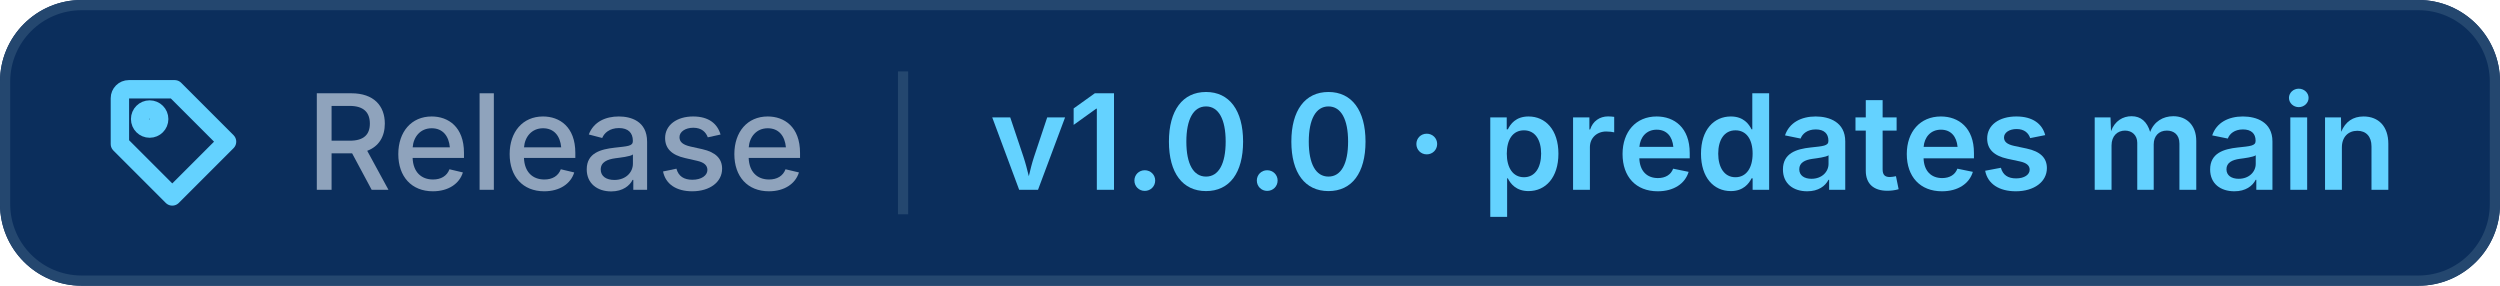
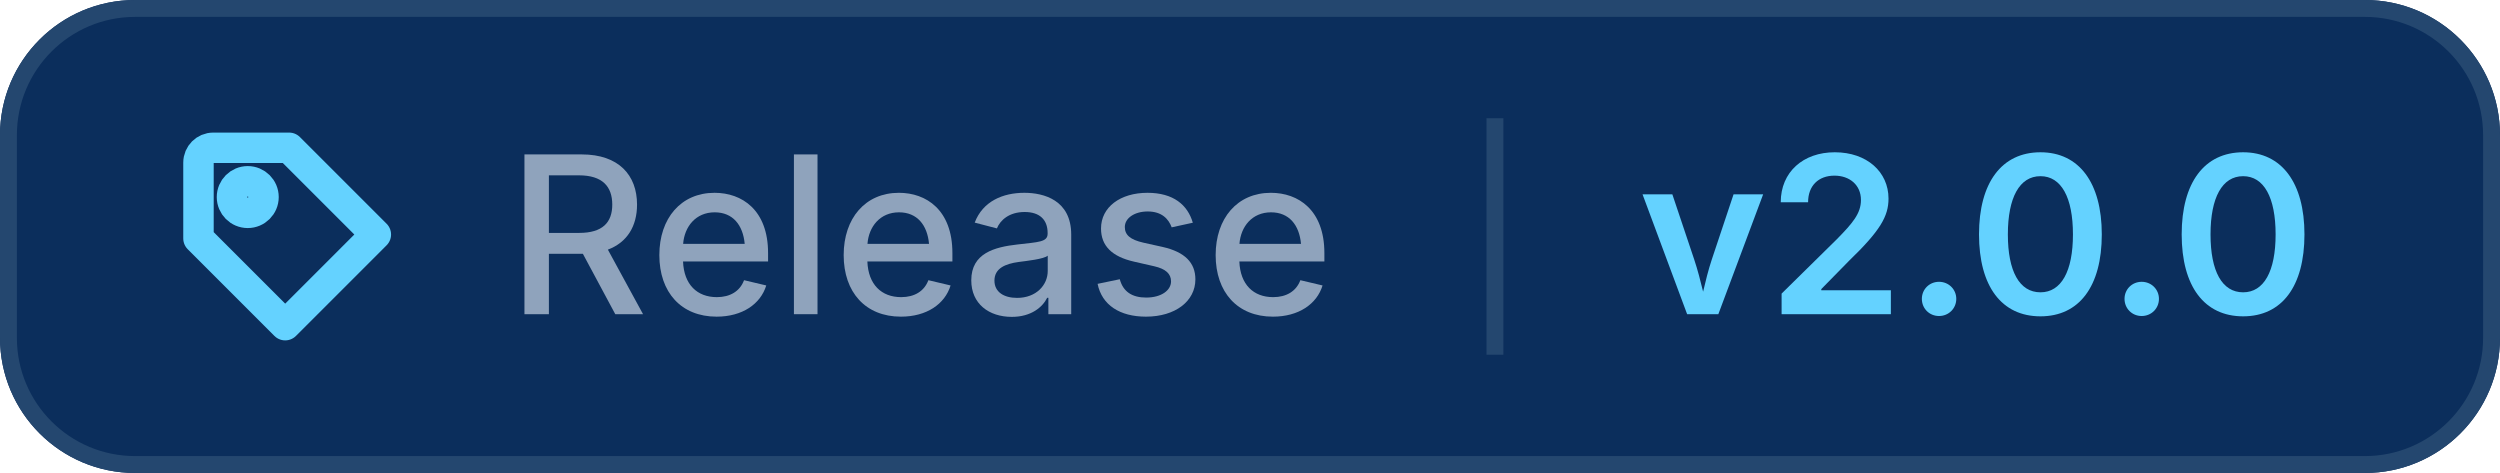
- <svg xmlns="http://www.w3.org/2000/svg" width="245" height="28" viewBox="0 0 245 28" role="img" aria-labelledby="t">
+ <svg xmlns="http://www.w3.org/2000/svg" width="148" height="28" viewBox="0 0 148 28" role="img" aria-labelledby="t">
  <defs>
    <path id="dm384" d="M165 0L393 0L393-563L697-563C701-563 706-563 710-563L1012 0L1271 0L943-602C1124-670 1215-822 1215-1022C1215-1297 1044-1490 699-1490L165-1490ZM393-758L393-1295L673-1295C893-1295 984-1190 984-1022C984-855 893-758 675-758Z" />
    <path id="dm614" d="M630 23C869 23 1040-94 1093-268L886-317C847-213 755-159 632-159C449-159 325-276 317-492L1110-492L1110-570C1110-973 866-1132 611-1132C298-1132 96-895 96-551C96-204 300 23 630 23ZM318-656C330-817 436-950 612-950C781-950 876-832 892-656Z" />
    <path id="dm736" d="M368-1490L148-1490L148 0L368 0Z" />
    <path id="dm507" d="M461 25C642 25 748-66 791-153L802-153L802 0L1015 0L1015-742C1015-1065 758-1132 578-1132C379-1132 191-1054 115-854L322-800C353-876 435-953 581-953C721-953 795-881 795-757L795-751C795-672 710-673 513-650C302-626 83-570 83-316C83-96 248 25 461 25ZM510-152C387-152 299-207 299-313C299-428 401-470 525-487C593-496 763-514 796-546L796-403C796-272 689-152 510-152Z" />
    <path id="dm871" d="M549 23C822 23 1010-121 1010-325C1010-480 912-580 705-627L525-667C402-695 352-739 352-813C352-897 444-958 565-958C697-958 760-888 789-810L986-853C938-1019 805-1132 563-1132C310-1132 130-999 130-799C130-639 230-537 438-490L626-447C732-423 783-377 783-306C783-223 693-155 551-155C421-155 336-209 305-326L98-283C138-85 306 23 549 23Z" />
    <path id="ds980" d="M455 0L746 0L1164-1118L888-1118L685-510C652-411 628-311 604-210C579-312 554-411 521-510L317-1118L39-1118Z" />
-     <path id="ds1342" d="M717-1490L421-1490L94-1256L94-1002L442-1252L452-1252L452 0L717 0Z" />
+     <path id="ds1343" d="M134 0L1153 0L1153-223L504-223L504-234L763-498C1054-779 1131-913 1131-1078C1131-1327 929-1510 630-1510C335-1510 126-1326 126-1044L381-1044C381-1197 477-1292 627-1292C768-1292 874-1205 874-1065C874-939 796-849 651-701L134-192Z" />
    <path id="ds1502" d="M326 17C416 17 487-53 487-143C487-232 416-302 326-302C236-302 166-232 166-143C166-53 236 17 326 17Z" />
    <path id="ds1341" d="M676 20C1038 20 1248-260 1248-744C1248-1226 1036-1510 676-1510C315-1510 103-1227 103-744C103-260 314 20 676 20ZM676-204C480-204 372-400 372-744C372-1088 481-1287 676-1287C870-1287 979-1089 979-744C979-400 870-204 676-204Z" />
-     <path id="ds1509" d="M326-547C416-547 487-617 487-707C487-797 416-866 326-866C236-866 166-797 166-707C166-617 236-547 326-547Z" />
-     <path id="ds843" d="M138 418L398 418L398-177L409-177C449-96 536 20 728 20C993 20 1190-190 1190-557C1190-929 987-1132 729-1132C530-1132 448-1012 409-933L392-933L392-1118L138-1118ZM658-194C488-194 393-340 393-558C393-776 486-918 658-918C834-918 923-766 923-558C923-348 832-194 658-194Z" />
-     <path id="ds852" d="M138 0L398 0L398-658C398-800 505-900 650-900C696-900 751-893 773-887L773-1126C748-1130 707-1133 678-1133C550-1133 442-1060 402-931L390-931L390-1118L138-1118Z" />
-     <path id="ds614" d="M632 23C881 23 1055-96 1109-277L870-326C835-231 749-181 635-181C468-181 355-287 348-486L1126-486L1126-568C1126-960 888-1132 615-1132C295-1132 89-896 89-552C89-202 295 23 632 23ZM349-663C361-812 457-928 616-928C771-928 858-823 873-663Z" />
-     <path id="ds597" d="M550 20C743 20 829-96 870-177L886-177L886 0L1141 0L1141-1490L881-1490L881-933L870-933C830-1012 748-1132 549-1132C291-1132 89-929 89-557C89-190 285 20 550 20ZM621-194C447-194 355-348 355-558C355-766 445-918 621-918C792-918 886-776 886-558C886-340 790-194 621-194Z" />
-     <path id="ds507" d="M450 23C624 23 730-58 779-154L789-154L789 0L1038 0L1038-747C1038-1045 792-1132 582-1132C358-1132 174-1037 108-840L349-791C376-865 453-932 583-932C710-932 778-868 778-759L778-754C778-677 696-674 502-653C286-630 76-566 76-314C76-94 237 23 450 23ZM517-170C407-170 328-220 328-317C328-419 416-462 533-478C600-487 745-505 780-533L780-401C780-277 677-170 517-170Z" />
-     <path id="ds889" d="M655-1118L439-1118L439-1384L179-1384L179-1118L20-1118L20-914L179-914L179-293C179-95 298 15 512 15C567 15 629 8 686-9L645-210C620-204 574-197 550-197C471-197 439-234 439-315L439-914L655-914Z" />
-     <path id="ds871" d="M561 23C843 23 1041-123 1041-335C1041-492 940-592 728-637L538-677C424-702 379-743 379-808C379-884 463-938 573-938C693-938 757-876 783-798L1015-844C970-1017 823-1132 570-1132C302-1132 119-999 119-792C119-628 222-525 433-479L624-438C726-416 775-375 775-310C775-234 694-176 566-176C439-176 361-229 331-340L88-294C127-91 304 23 561 23Z" />
-     <path id="ds766" d="M138 0L398 0L398-685C398-834 492-914 606-914C716-914 795-840 795-726L795 0L1049 0L1049-702C1049-827 1126-914 1252-914C1359-914 1446-852 1446-714L1446 0L1706 0L1706-754C1706-1002 1552-1136 1351-1136C1194-1136 1054-1054 994-893C946-1052 851-1136 707-1136C574-1136 448-1064 390-905L382-1118L138-1118Z" />
-     <path id="ds689" d="M138 0L398 0L398-1118L138-1118ZM268-1276C351-1276 420-1340 420-1419C420-1498 351-1561 268-1561C185-1561 117-1498 117-1419C117-1340 185-1276 268-1276Z" />
-     <path id="ds773" d="M398-655C398-817 498-911 637-911C773-911 855-821 855-671L855 0L1115 0L1115-711C1115-980 963-1132 733-1132C569-1132 453-1052 387-895L384-1118L138-1118L138 0L398 0Z" />
  </defs>
-   <rect width="245" height="28" rx="8" fill="#0B2E5C" />
-   <rect x=".5" y=".5" width="244" height="27" rx="7.5" fill="none" stroke="#24476F" />
+   <rect width="148" height="28" rx="8" fill="#0B2E5C" />
+   <rect x=".5" y=".5" width="147" height="27" rx="7.5" fill="none" stroke="#24476F" />
  <g transform="translate(10 7) scale(0.5833333)" fill="none" stroke="#64D2FF" stroke-width="3.09" stroke-linecap="round" stroke-linejoin="round">
    <path d="M3 12.2V4.5A1.5 1.5 0 014.5 3h7.7l8.8 8.8-9.2 9.2z" />
    <circle cx="8" cy="8" r="1.6" />
  </g>
  <g fill="#8FA3BC" transform="translate(30 18.6) scale(0.006348)">
    <use href="#dm384" x="0" />
    <use href="#dm614" x="1327" />
    <use href="#dm736" x="2530" />
    <use href="#dm614" x="3046" />
    <use href="#dm507" x="4249" />
    <use href="#dm871" x="5412" />
    <use href="#dm614" x="6515" />
  </g>
  <rect x="88" y="7" width="1" height="14" fill="#24476F" />
  <g fill="#64D2FF" transform="translate(96.99 18.6) scale(0.006348)">
    <use href="#ds980" x="0" />
-     <use href="#ds1342" x="1202" />
-     <use href="#ds1502" x="2068" />
-     <use href="#ds1341" x="2664" />
-     <use href="#ds1502" x="3958" />
-     <use href="#ds1341" x="4554" />
-     <use href="#ds1509" x="6421" />
-     <use href="#ds843" x="7590" />
-     <use href="#ds852" x="8868" />
-     <use href="#ds614" x="9681" />
-     <use href="#ds597" x="10892" />
-     <use href="#ds507" x="12170" />
-     <use href="#ds889" x="13346" />
-     <use href="#ds614" x="14069" />
-     <use href="#ds871" x="15280" />
-     <use href="#ds766" x="16921" />
-     <use href="#ds507" x="18765" />
-     <use href="#ds689" x="19941" />
-     <use href="#ds773" x="20477" />
+     <use href="#ds1343" x="1202" />
+     <use href="#ds1502" x="2478" />
+     <use href="#ds1341" x="3074" />
+     <use href="#ds1502" x="4368" />
+     <use href="#ds1341" x="4964" />
  </g>
</svg>
